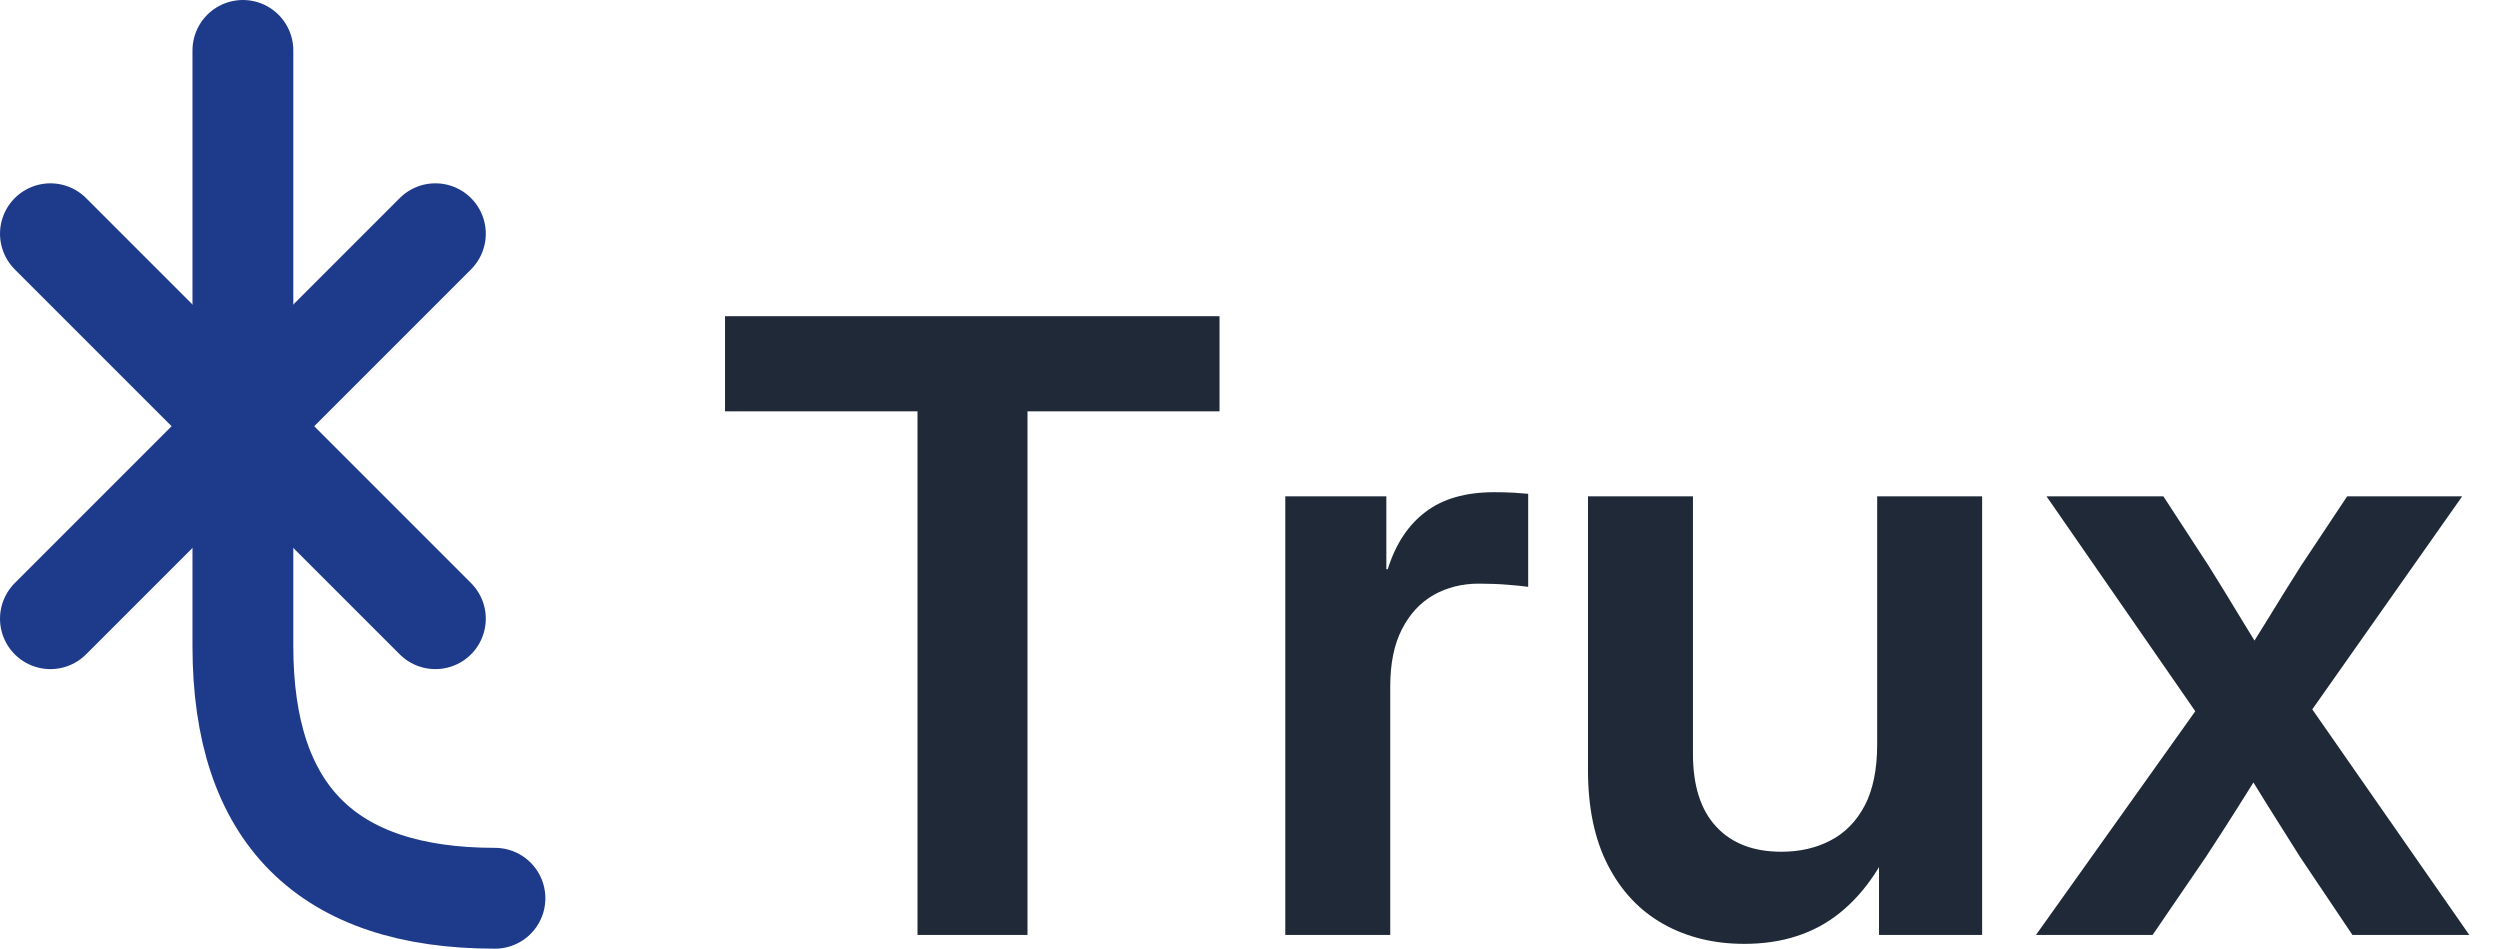
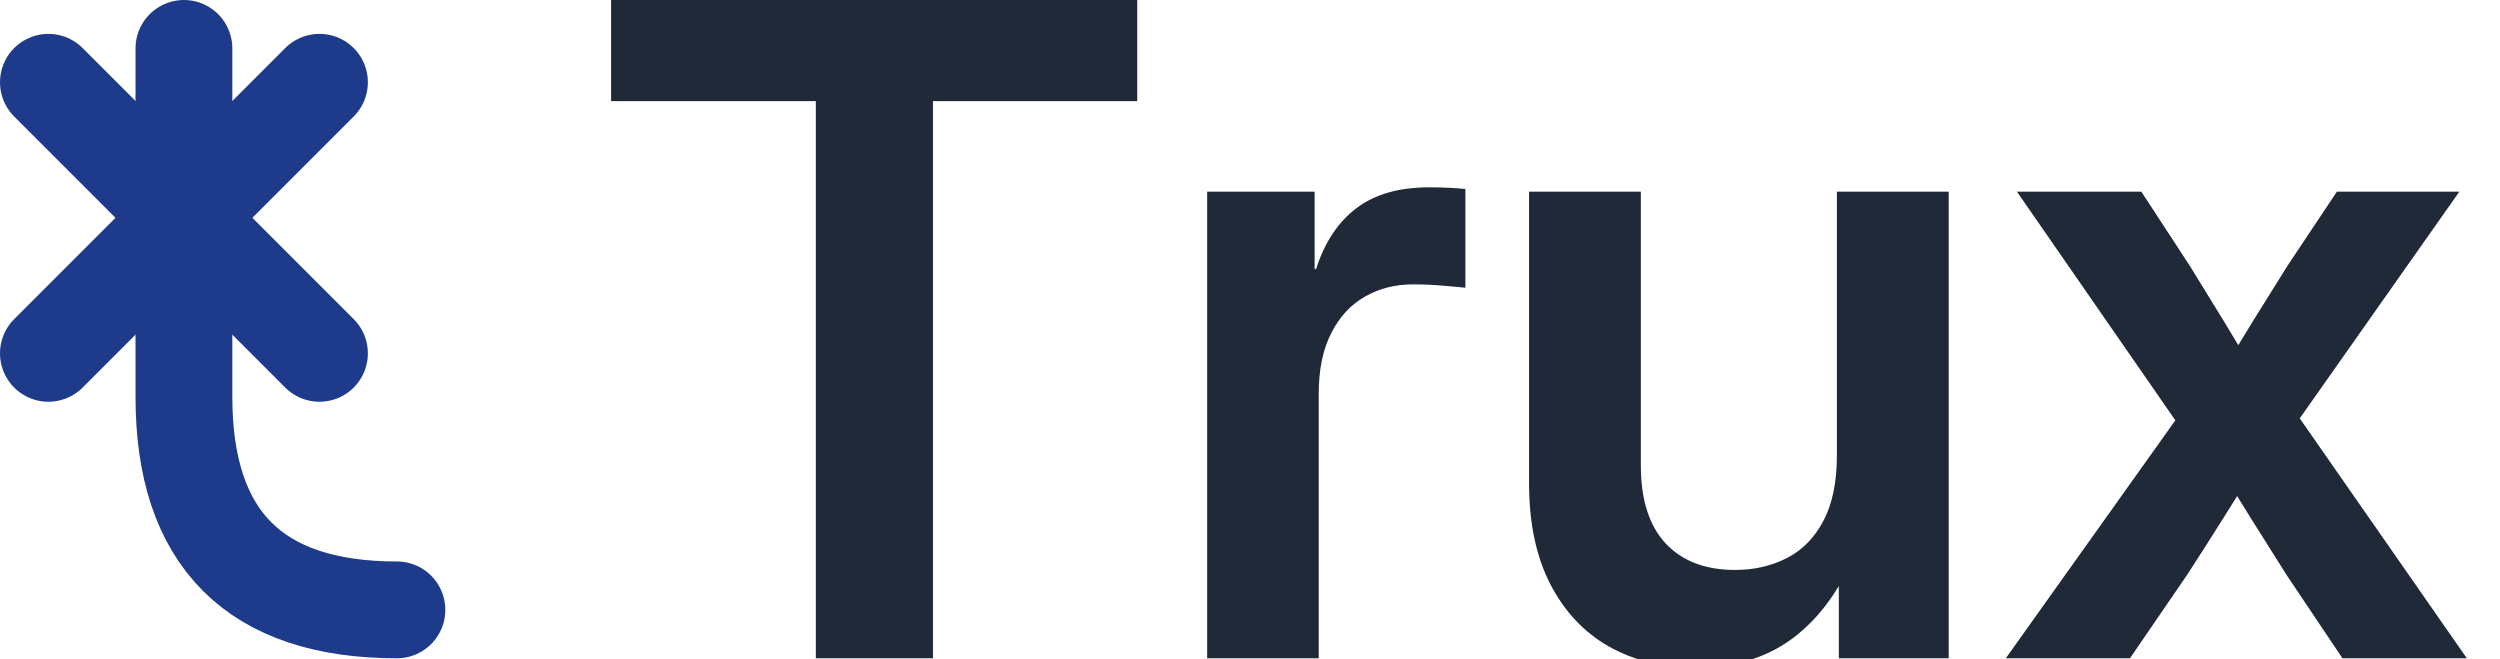
- <svg xmlns="http://www.w3.org/2000/svg" viewBox="138 48 1091 414" role="img" aria-label="Trux">
-   <g transform="translate(-12 0)" fill="none" stroke="#1E3A8A" stroke-width="44" stroke-linecap="round" stroke-linejoin="round">
-     <path d="M256 70 V330 Q256 440 366 440" />
-     <path d="M172 150 L340 318" />
-     <path d="M340 150 L172 318" />
+ <svg xmlns="http://www.w3.org/2000/svg" viewBox="164 120 1033 272" role="img" aria-label="Trux">
+   <g transform="translate(-16 -68)" fill="none" stroke="#1E3A8A" stroke-width="40" stroke-linecap="round" stroke-linejoin="round">
+     <path d="M256 208 V352 Q256 440 344 440" />
+     <path d="M200 222 L312 334" />
+     <path d="M312 222 L200 334" />
  </g>
-   <path transform="translate(446.0 456.0)" fill="#1F2937" d="M8.4 -228.5V-270H224.2V-228.5H140.4V0H92.4V-228.5ZM252.9 0V-191.4H297V-159.6H297.6Q302.8 -176.1 314.1 -184.6Q325.4 -193.2 344 -193.2Q348.6 -193.2 352.4 -193Q356.2 -192.7 358.9 -192.5V-151.9Q356.3 -152.3 350.2 -152.8Q344.1 -153.3 337.3 -153.3Q326.5 -153.3 317.7 -148.4Q308.9 -143.4 303.8 -133.4Q298.7 -123.5 298.7 -108.4V0ZM453.2 3.9Q433.3 3.9 417.8 -4.8Q402.4 -13.5 393.7 -30.4Q385 -47.3 385 -71.8V-191.4H430.8V-79.1Q430.8 -58.1 441 -47.2Q451.1 -36.3 469.4 -36.3Q481.4 -36.3 490.8 -41.2Q500.3 -46.1 505.8 -56.5Q511.2 -66.9 511.2 -83.2V-191.4H557V0H512V-48.7H521Q511.7 -23.2 495 -9.7Q478.2 3.9 453.2 3.9ZM580.5 0 658.7 -109.8 658 -86.1 585.1 -191.4H636.1L655.9 -161Q663.4 -149 670.2 -137.7Q677.1 -126.5 684 -115H667.5Q674.7 -126.5 681.6 -137.7Q688.5 -149 696.1 -161L716.3 -191.4H766.5L692.4 -86.1L693.1 -109.9L769.6 0H718.6L695.7 -34.1Q688.4 -45.7 681.6 -56.5Q674.8 -67.4 668 -78.5H682.9Q676 -67.4 669.1 -56.5Q662.3 -45.7 654.7 -34.1L631.4 0Z" />
+   <path transform="translate(408.0 392.0)" fill="#1F2937" d="M8.5 -230.2V-272H225.9V-230.2H141.5V0H93.1V-230.2ZM254.8 0V-192.8H299.2V-160.8H299.8Q305.1 -177.4 316.5 -186Q327.8 -194.6 346.6 -194.6Q351.1 -194.6 355 -194.4Q358.8 -194.2 361.5 -193.9V-153.1Q359 -153.4 352.8 -153.9Q346.6 -154.5 339.8 -154.5Q328.9 -154.5 320.1 -149.5Q311.2 -144.5 306.1 -134.4Q300.9 -124.4 300.9 -109.2V0ZM456.6 3.9Q436.5 3.9 420.9 -4.8Q405.4 -13.6 396.6 -30.6Q387.8 -47.7 387.8 -72.4V-192.8H434V-79.7Q434 -58.5 444.2 -47.5Q454.5 -36.5 472.9 -36.5Q484.9 -36.5 494.5 -41.5Q504 -46.4 509.5 -56.9Q515 -67.4 515 -83.8V-192.8H561.2V0H515.8V-49H524.8Q515.5 -23.4 498.6 -9.7Q481.8 3.9 456.6 3.9ZM584.8 0 663.6 -110.6 662.9 -86.7 589.4 -192.8H640.8L660.8 -162.2Q668.3 -150.1 675.2 -138.8Q682.1 -127.4 689 -115.8H672.5Q679.7 -127.4 686.6 -138.8Q693.6 -150.1 701.2 -162.2L721.6 -192.8H772.2L697.5 -86.7L698.2 -110.7L775.3 0H723.9L700.9 -34.3Q693.5 -46 686.6 -57Q679.8 -67.9 672.9 -79.1H688Q681 -67.9 674.1 -57Q667.2 -46 659.6 -34.3L636.1 0Z" />
</svg>
